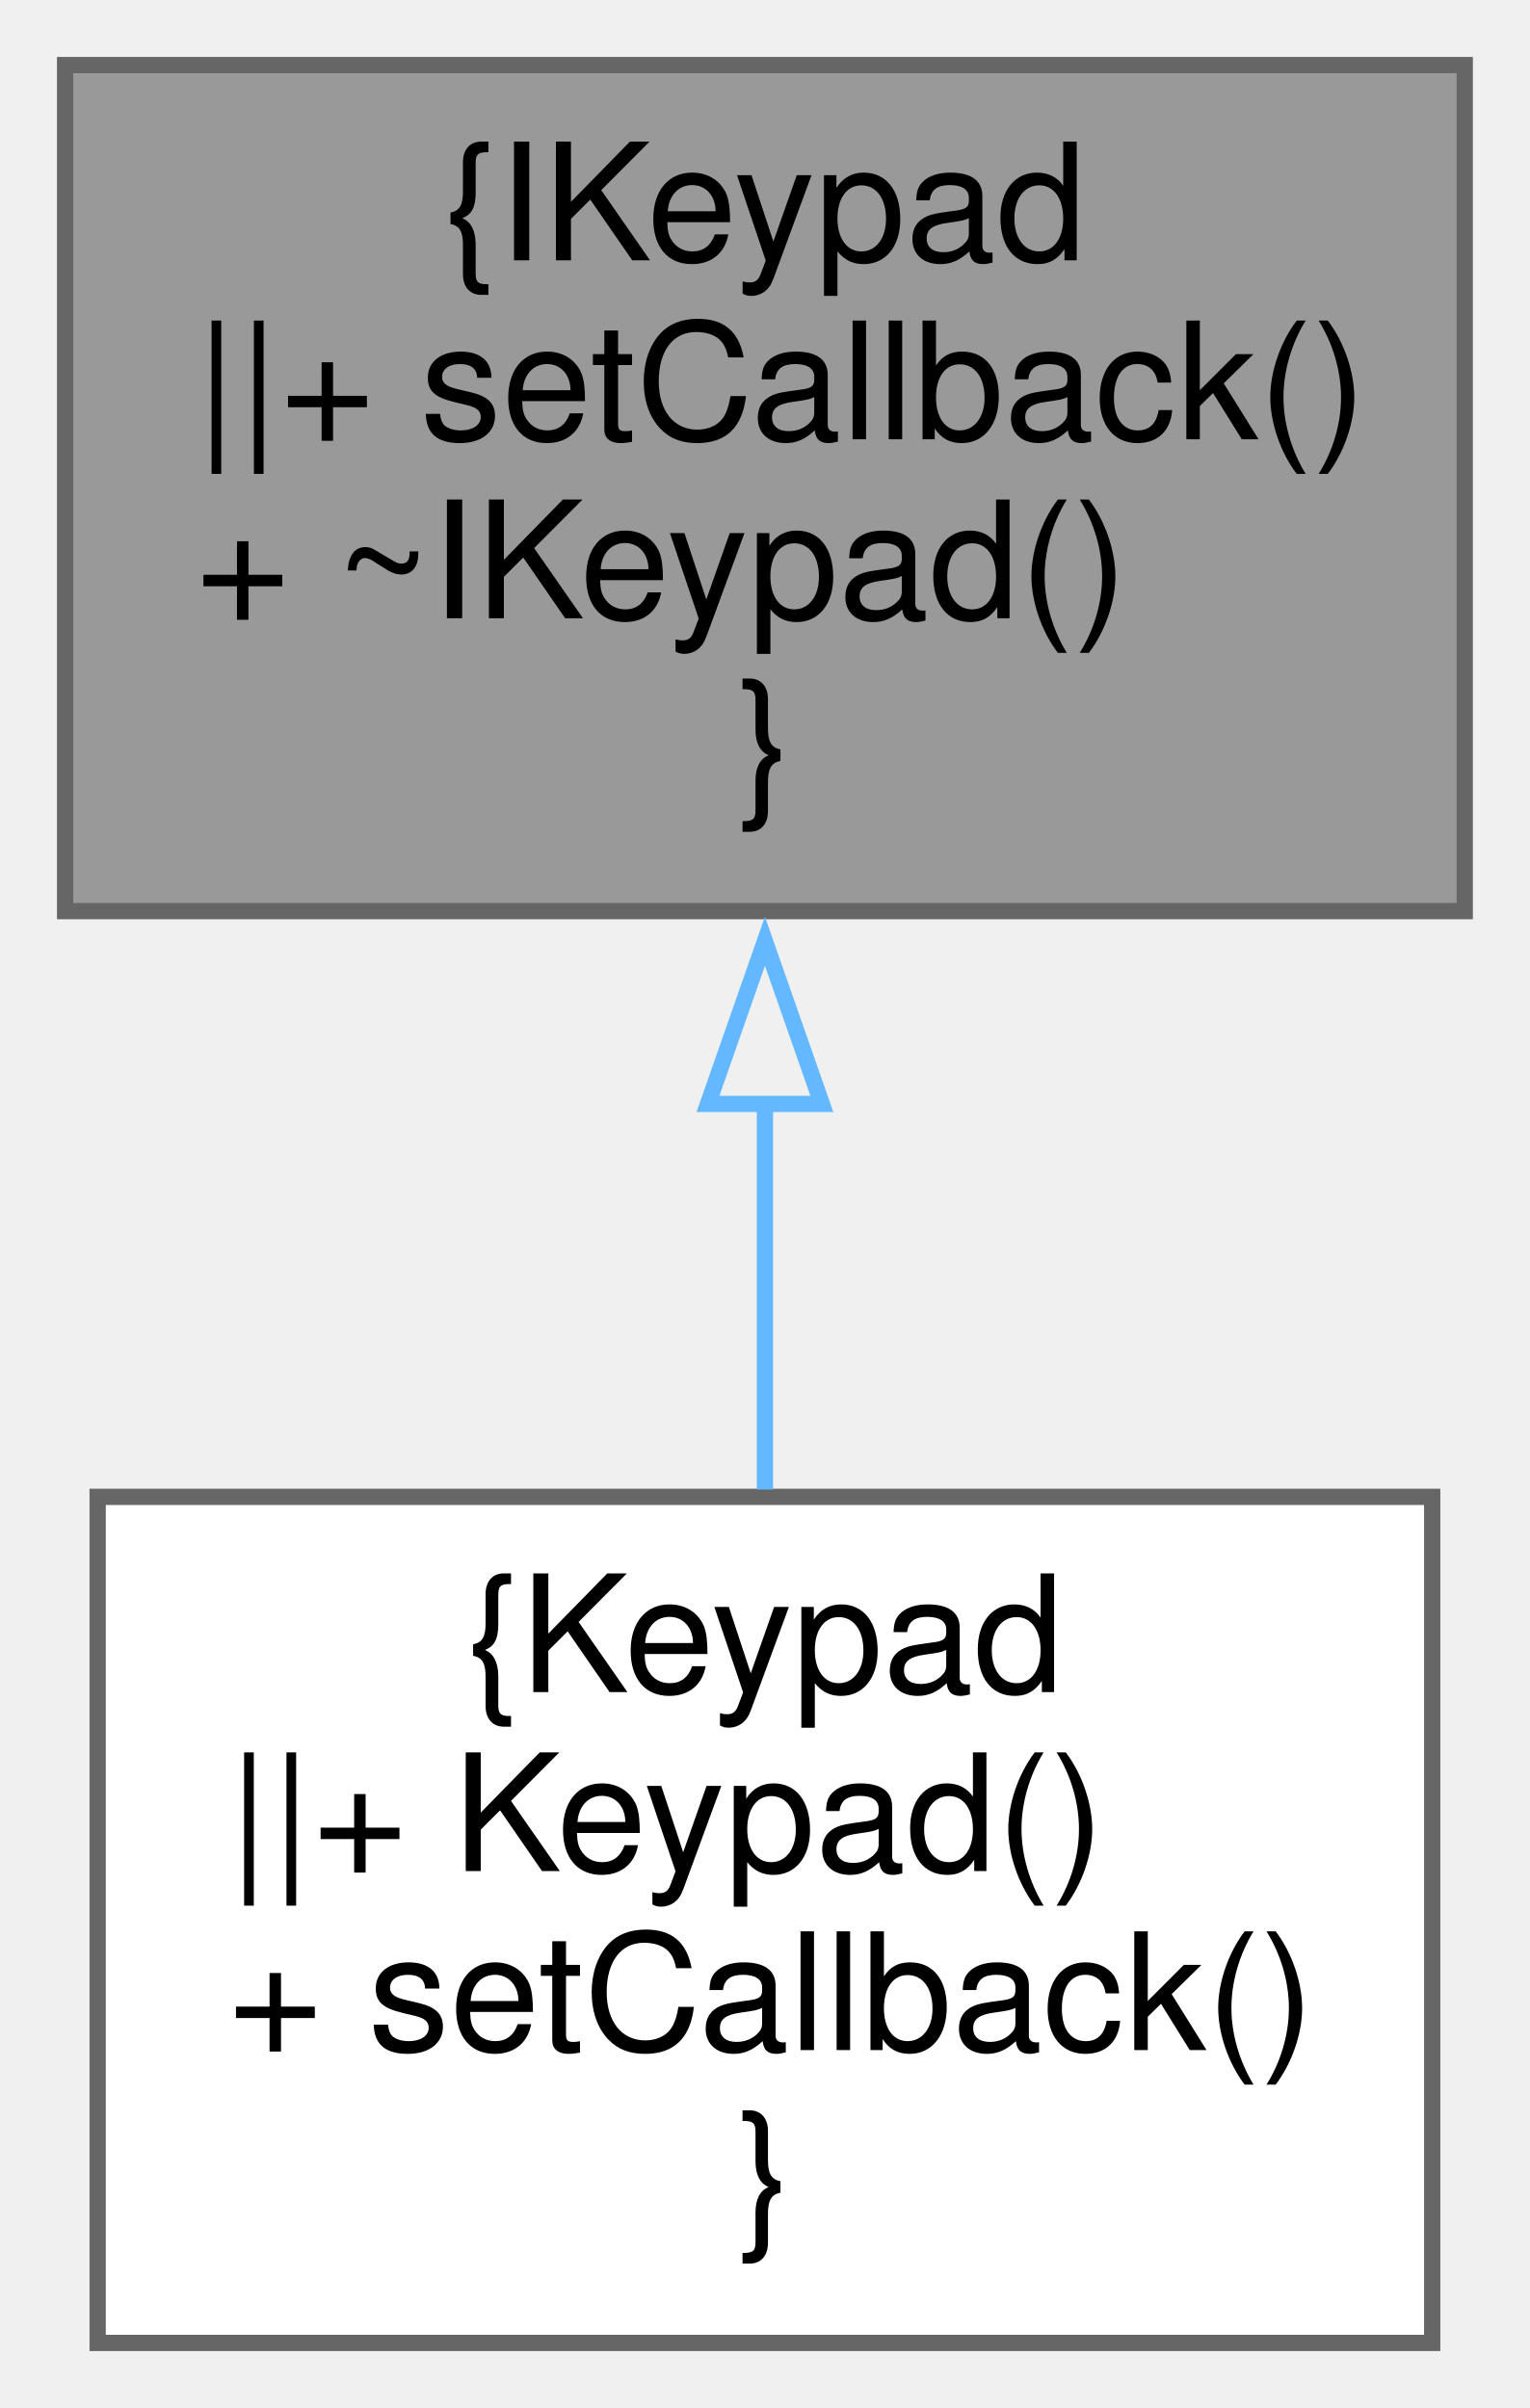
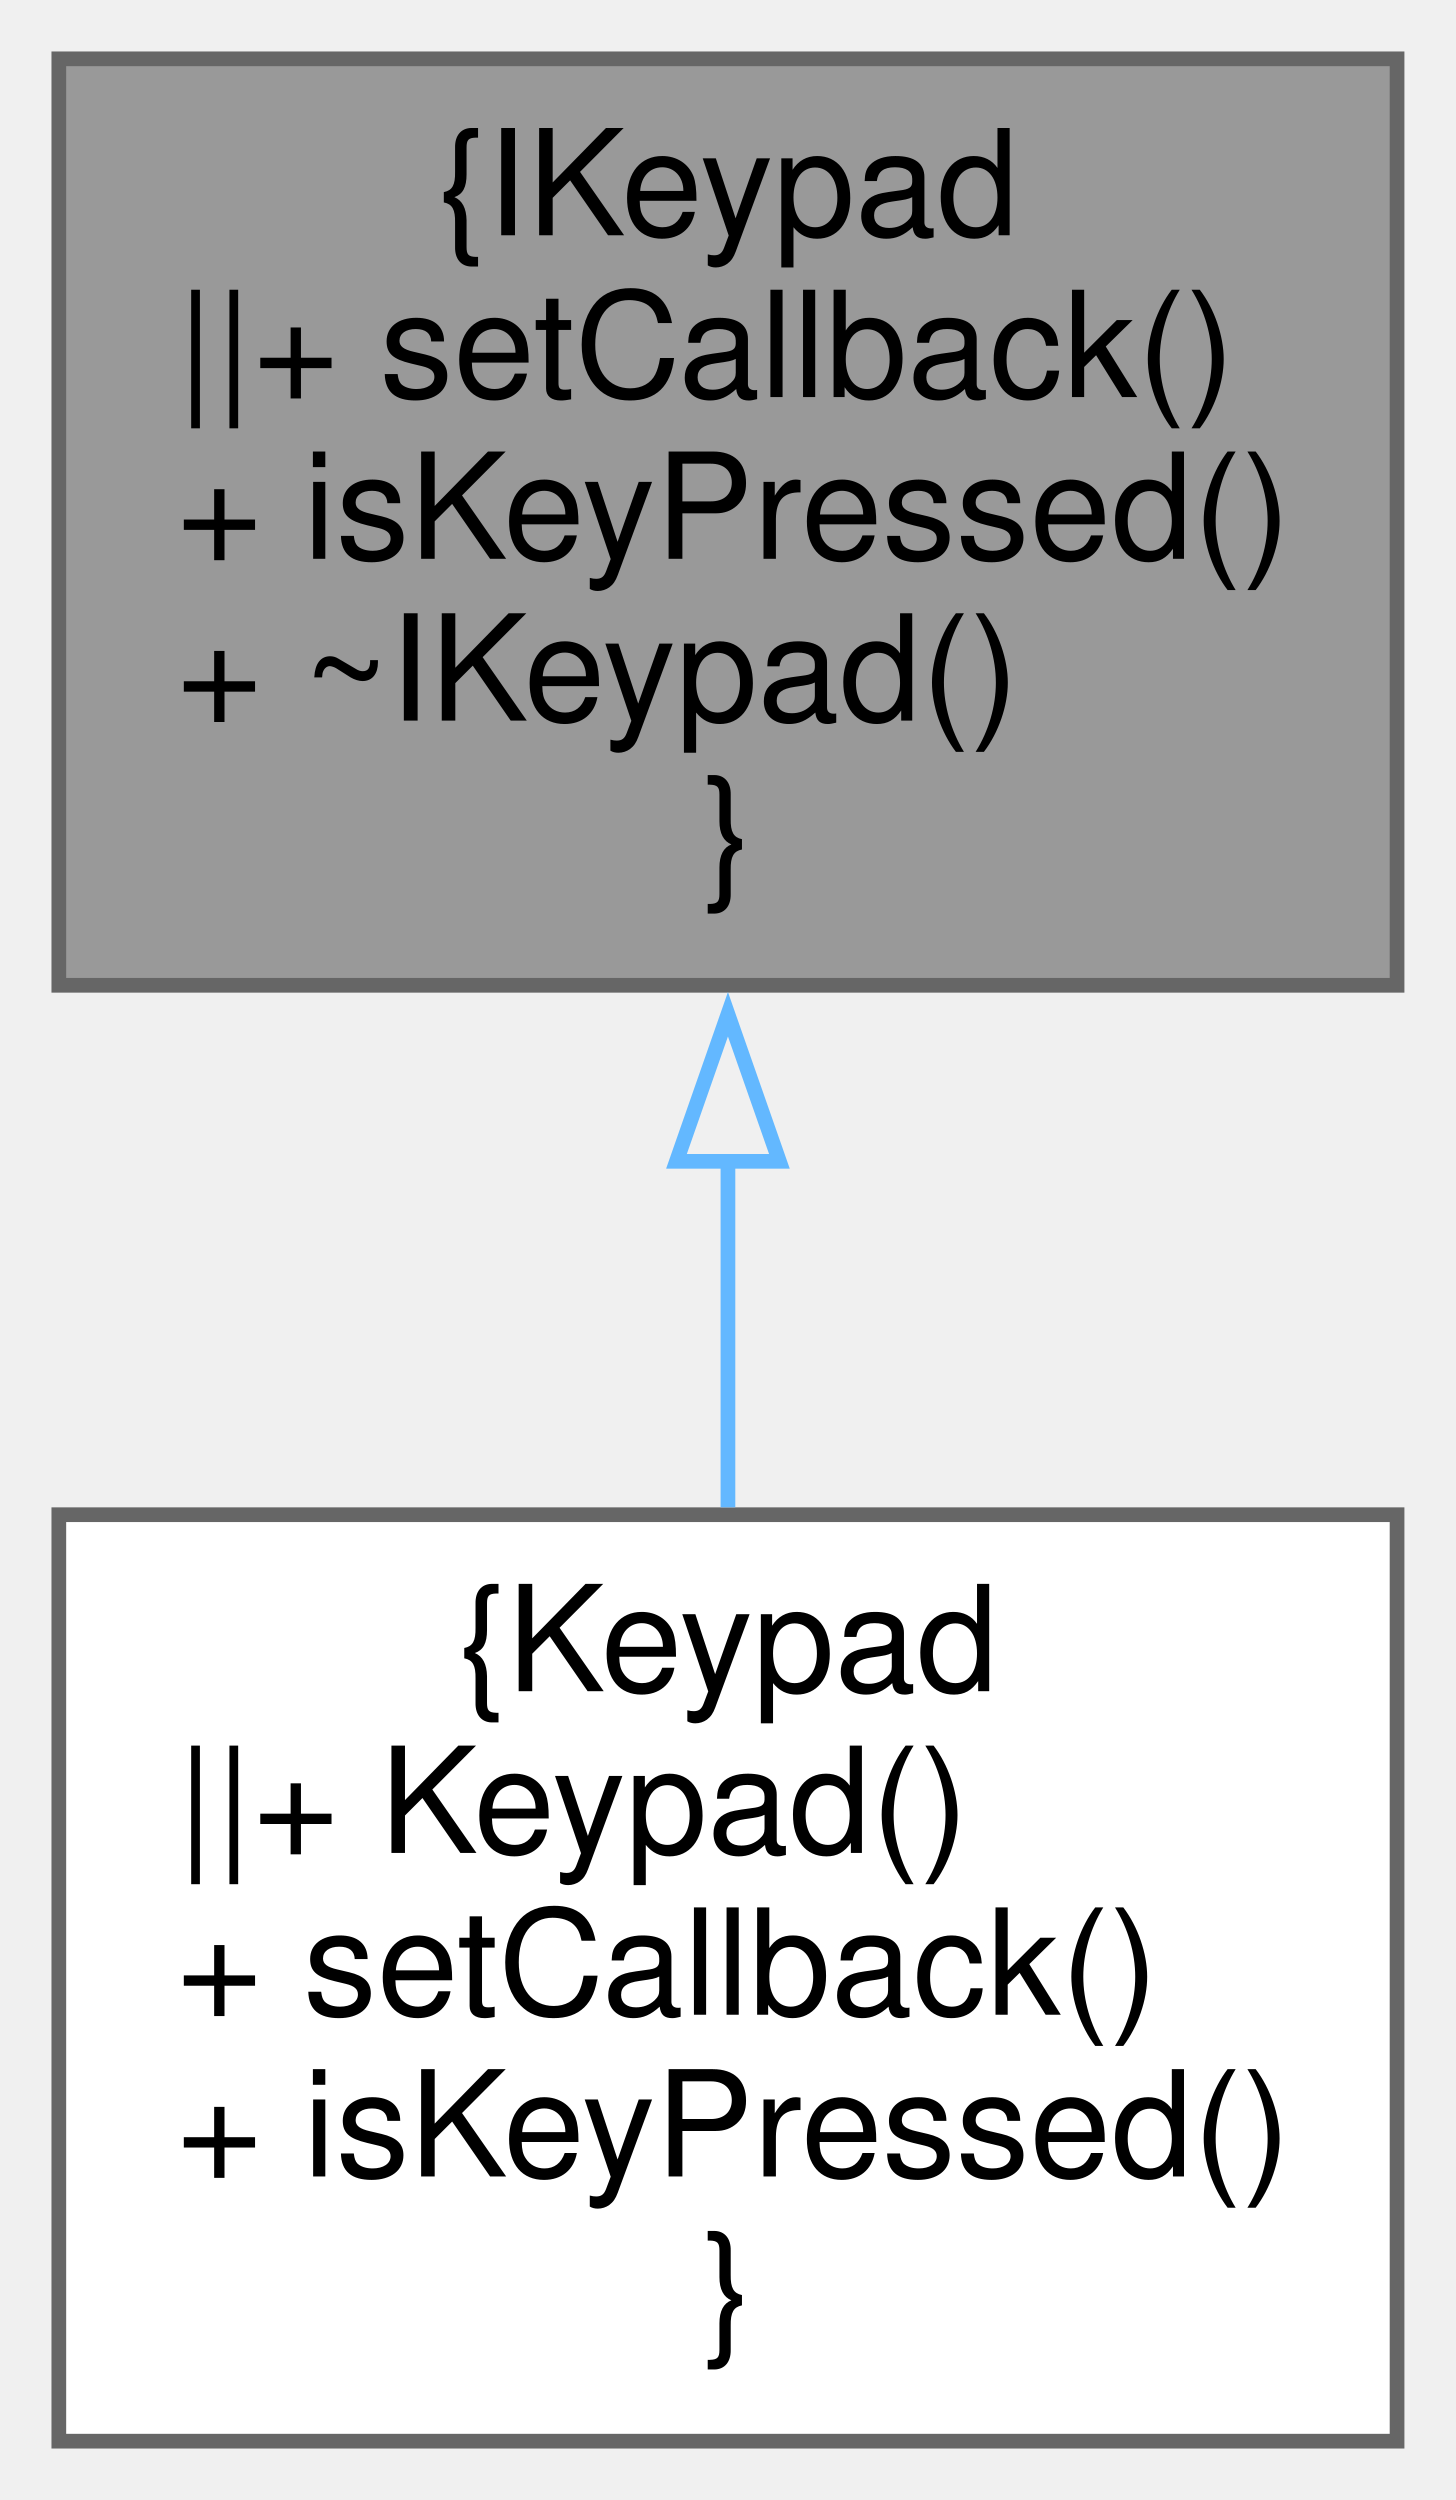
- <svg xmlns="http://www.w3.org/2000/svg" xmlns:xlink="http://www.w3.org/1999/xlink" width="94pt" height="148pt" viewBox="0.00 0.00 94.00 148.00">
-   <g id="graph0" class="graph" transform="scale(1 1) rotate(0) translate(4 144)">
+ <svg xmlns="http://www.w3.org/2000/svg" xmlns:xlink="http://www.w3.org/1999/xlink" width="99pt" height="170pt" viewBox="0.00 0.00 99.00 170.00">
+   <g id="graph0" class="graph" transform="scale(1 1) rotate(0) translate(4 166)">
    <g id="node1" class="node">
      <g id="a_node1">
        <a xlink:title="Interface to an human input device.">
-           <polygon fill="#999999" stroke="#666666" points="86,-140 0,-140 0,-88 86,-88 86,-140" />
-           <text text-anchor="middle" x="43" y="-128" font-family="Helvetica,sans-Serif" font-size="10.00">{IKeypad</text>
-           <text text-anchor="start" x="8" y="-117" font-family="Helvetica,sans-Serif" font-size="10.00">||+ setCallback()</text>
-           <text text-anchor="start" x="8" y="-106" font-family="Helvetica,sans-Serif" font-size="10.00">+ ~IKeypad()</text>
-           <text text-anchor="middle" x="43" y="-95" font-family="Helvetica,sans-Serif" font-size="10.00">}</text>
+           <polygon fill="#999999" stroke="#666666" points="91,-162 0,-162 0,-99 91,-99 91,-162" />
+           <text text-anchor="middle" x="45.5" y="-150" font-family="Helvetica,sans-Serif" font-size="10.00">{IKeypad</text>
+           <text text-anchor="start" x="8" y="-139" font-family="Helvetica,sans-Serif" font-size="10.00">||+ setCallback()</text>
+           <text text-anchor="start" x="8" y="-128" font-family="Helvetica,sans-Serif" font-size="10.00">+ isKeyPressed()</text>
+           <text text-anchor="start" x="8" y="-117" font-family="Helvetica,sans-Serif" font-size="10.00">+ ~IKeypad()</text>
+           <text text-anchor="middle" x="45.5" y="-106" font-family="Helvetica,sans-Serif" font-size="10.00">}</text>
        </a>
      </g>
    </g>
    <g id="node2" class="node">
      <g id="a_node2">
        <a xlink:href="classKeypad.xhtml" target="_top" xlink:title=" ">
-           <polygon fill="white" stroke="#666666" points="84,-52 2,-52 2,0 84,0 84,-52" />
-           <text text-anchor="middle" x="43" y="-40" font-family="Helvetica,sans-Serif" font-size="10.00">{Keypad</text>
-           <text text-anchor="start" x="10" y="-29" font-family="Helvetica,sans-Serif" font-size="10.00">||+ Keypad()</text>
-           <text text-anchor="start" x="10" y="-18" font-family="Helvetica,sans-Serif" font-size="10.00">+ setCallback()</text>
-           <text text-anchor="middle" x="43" y="-7" font-family="Helvetica,sans-Serif" font-size="10.00">}</text>
+           <polygon fill="white" stroke="#666666" points="91,-63 0,-63 0,0 91,0 91,-63" />
+           <text text-anchor="middle" x="45.5" y="-51" font-family="Helvetica,sans-Serif" font-size="10.00">{Keypad</text>
+           <text text-anchor="start" x="8" y="-40" font-family="Helvetica,sans-Serif" font-size="10.00">||+ Keypad()</text>
+           <text text-anchor="start" x="8" y="-29" font-family="Helvetica,sans-Serif" font-size="10.00">+ setCallback()</text>
+           <text text-anchor="start" x="8" y="-18" font-family="Helvetica,sans-Serif" font-size="10.00">+ isKeyPressed()</text>
+           <text text-anchor="middle" x="45.5" y="-7" font-family="Helvetica,sans-Serif" font-size="10.00">}</text>
        </a>
      </g>
    </g>
    <g id="edge1" class="edge">
-       <path fill="none" stroke="#63b8ff" d="M43,-76.26C43,-68.24 43,-59.92 43,-52.45" />
-       <polygon fill="none" stroke="#63b8ff" points="39.5,-76.15 43,-86.15 46.5,-76.15 39.5,-76.15" />
+       <path fill="none" stroke="#63b8ff" d="M45.5,-87.15C45.5,-79.2 45.5,-71.02 45.5,-63.5" />
+       <polygon fill="none" stroke="#63b8ff" points="42,-87.03 45.5,-97.03 49,-87.03 42,-87.03" />
    </g>
  </g>
</svg>
